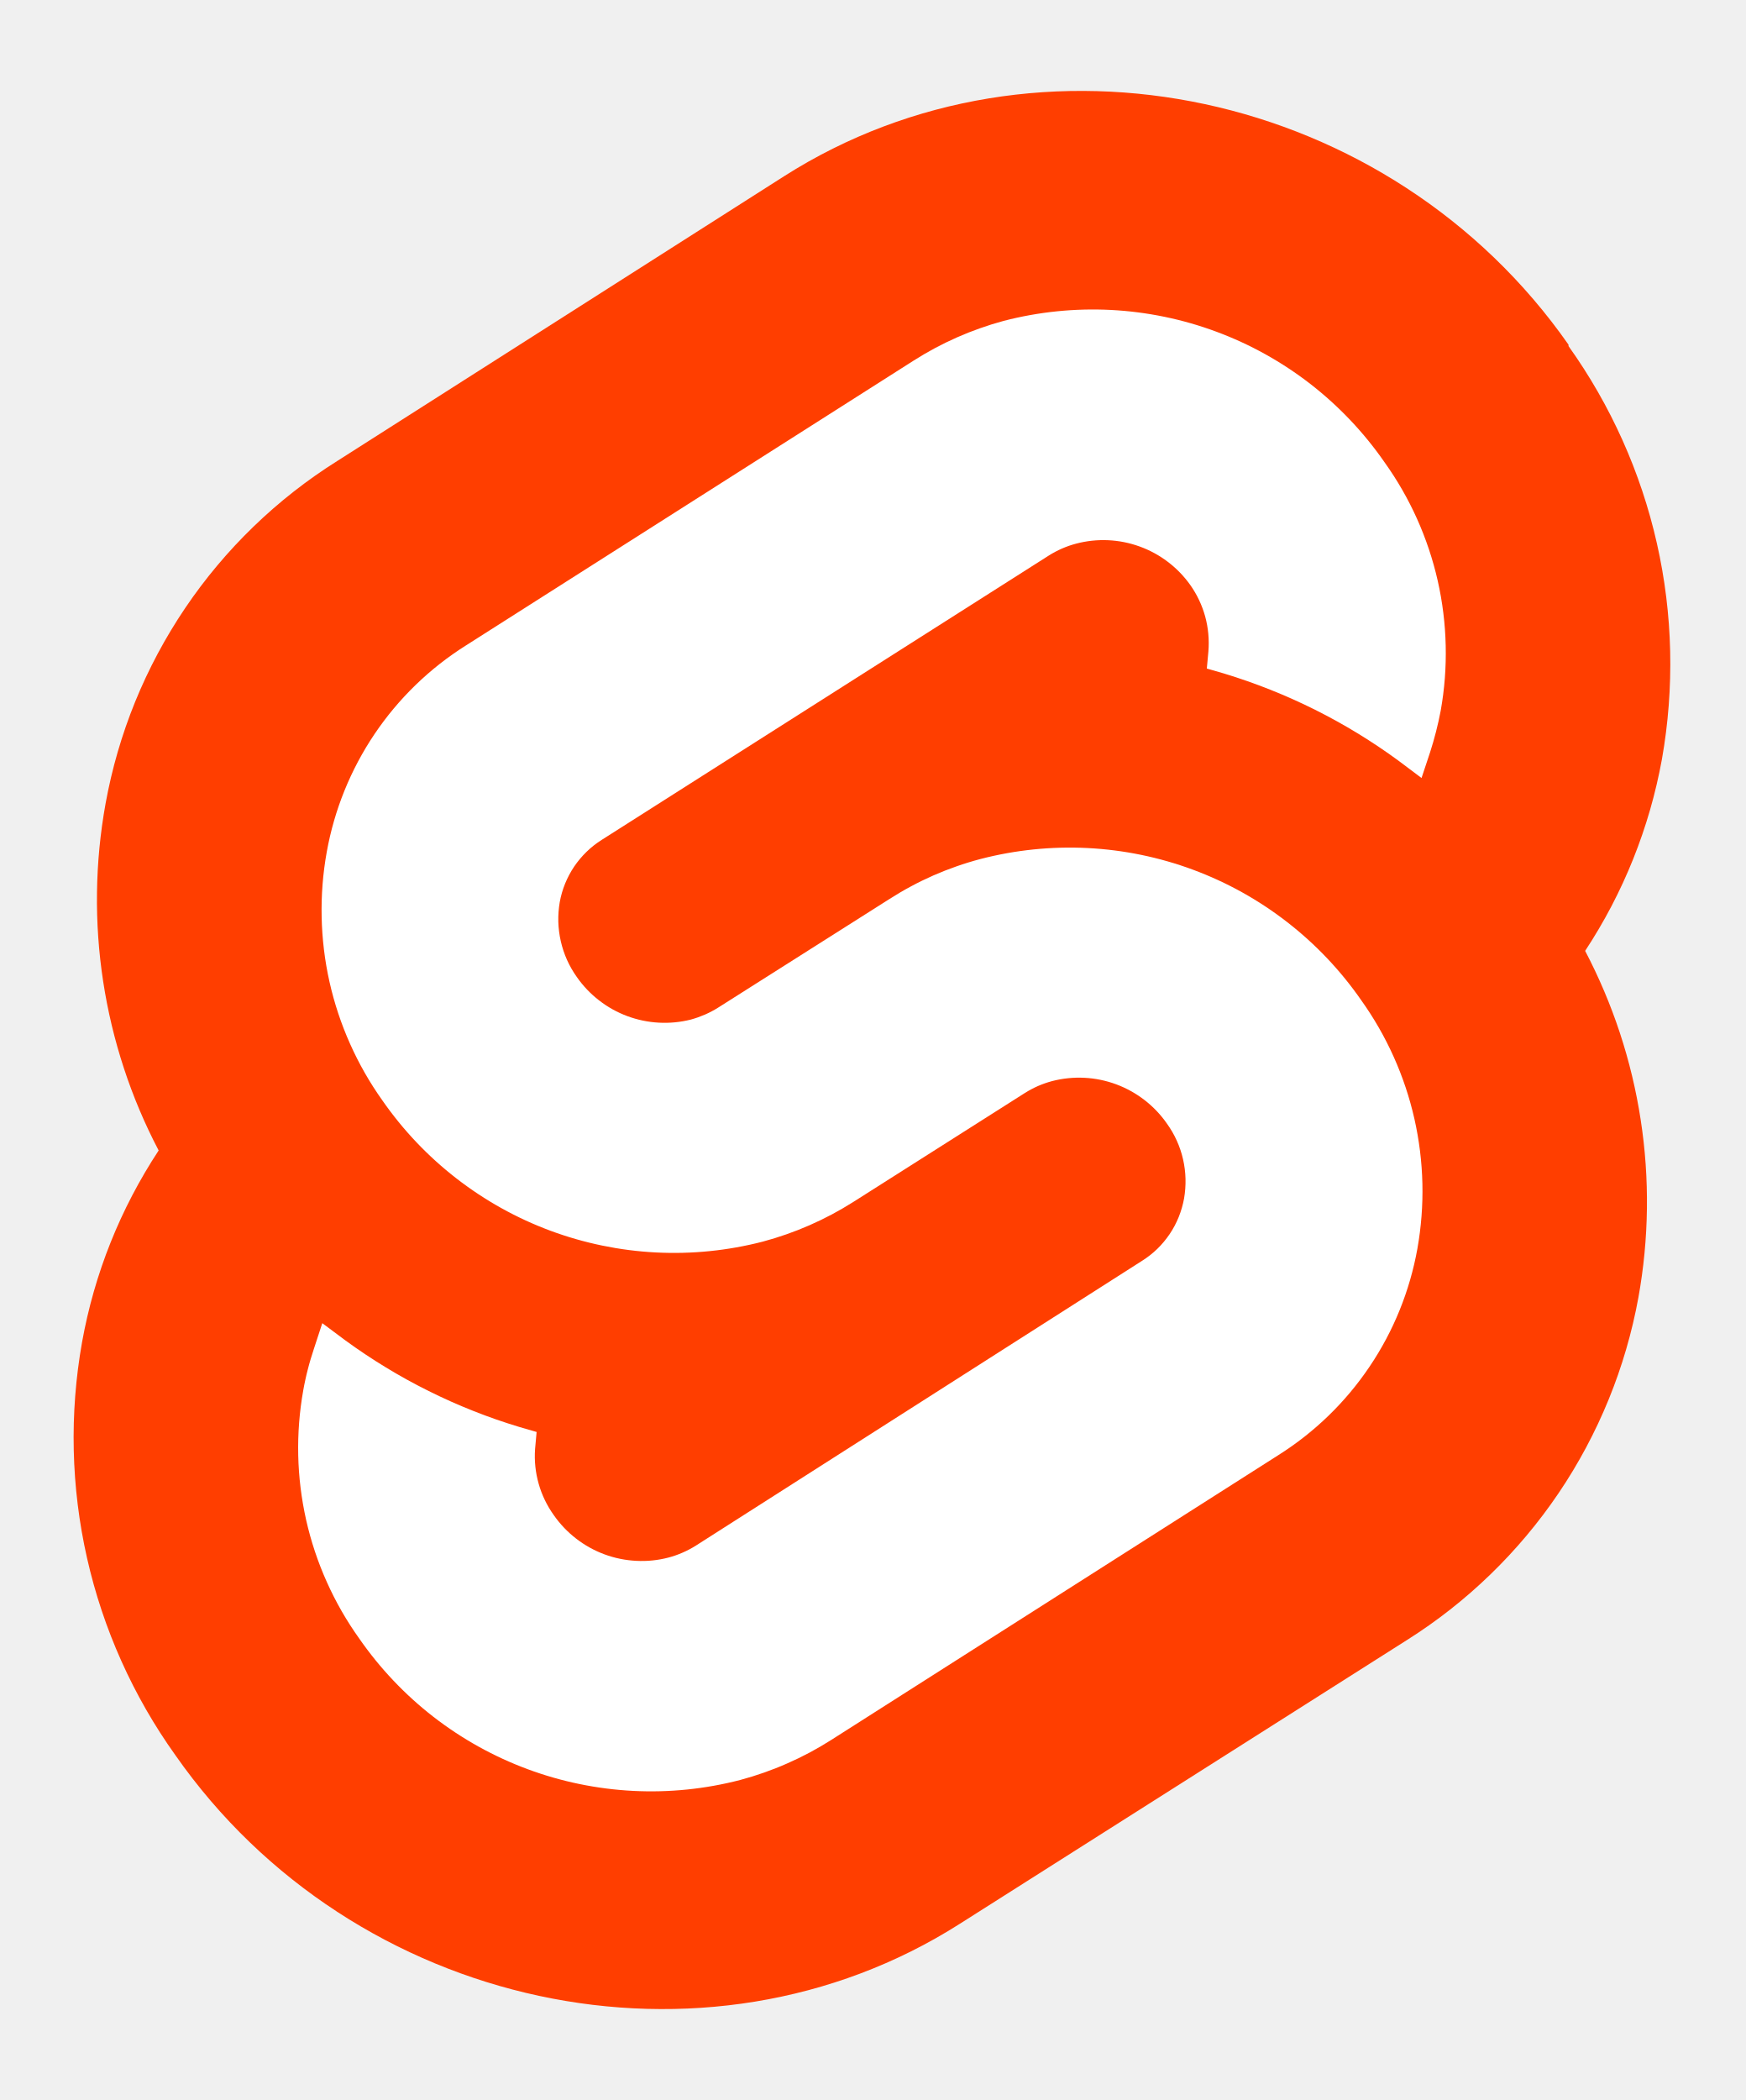
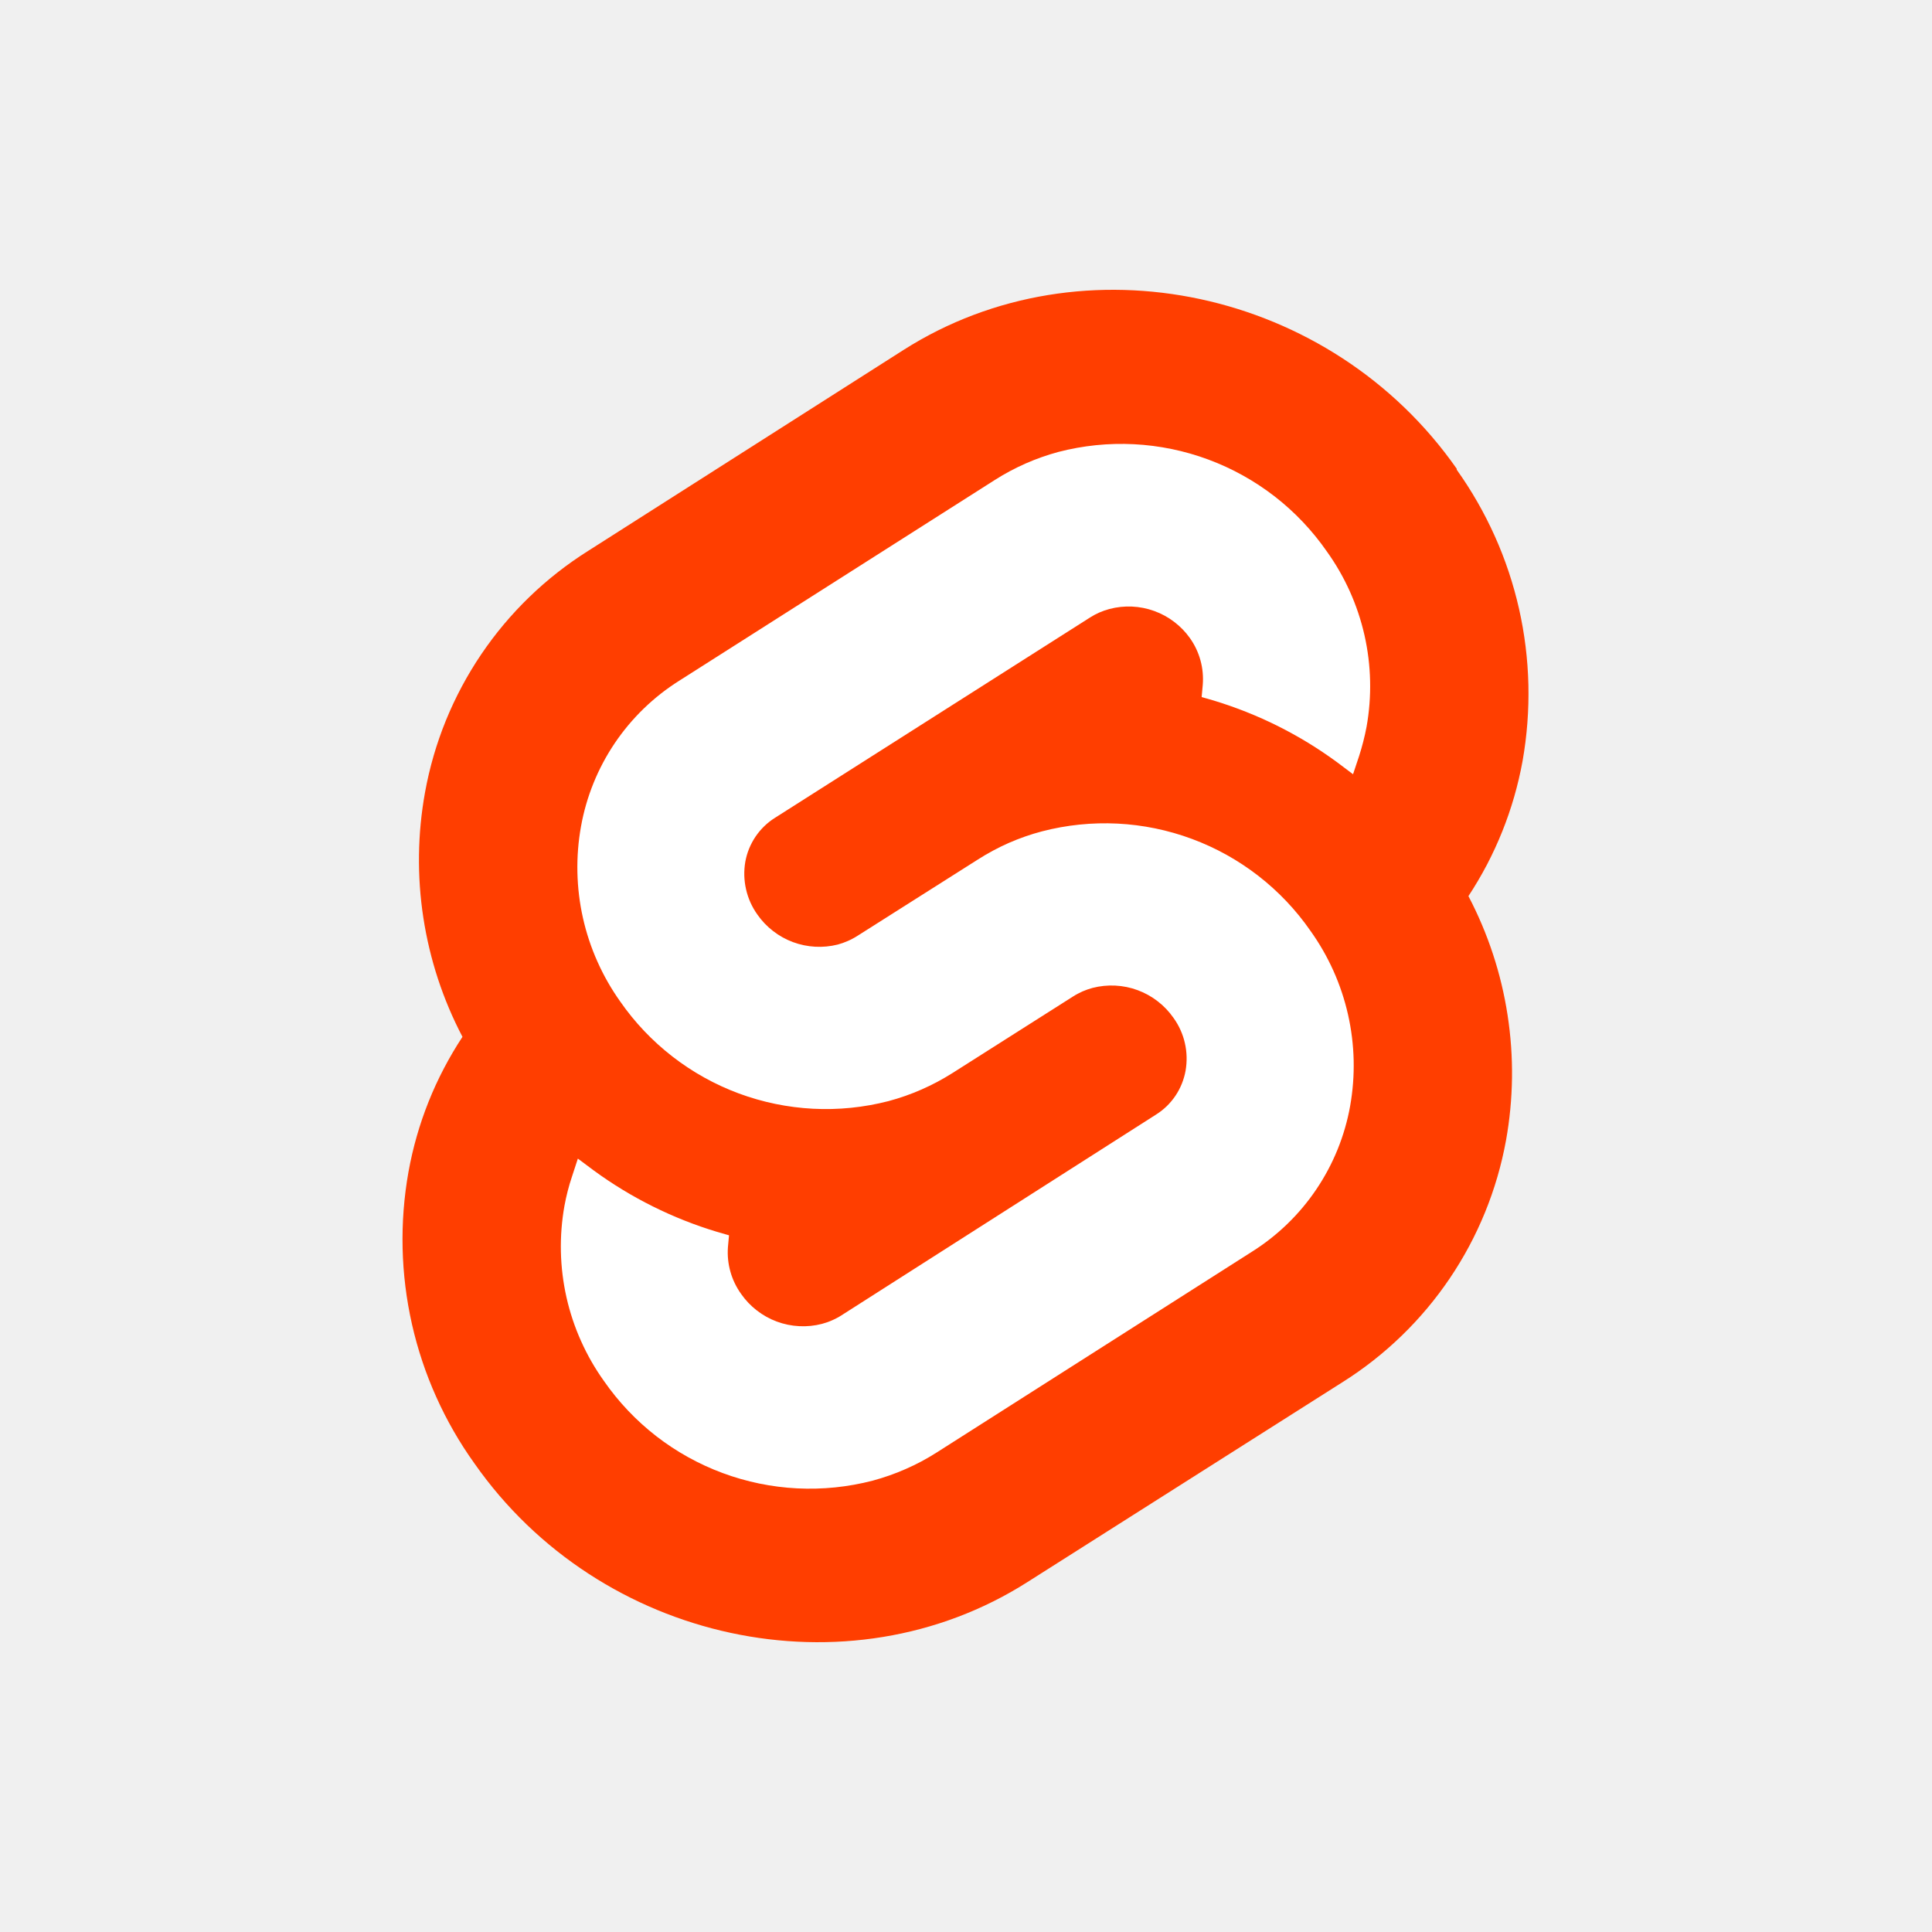
- <svg xmlns="http://www.w3.org/2000/svg" height="2500" viewBox="-23.041 -23.7 545.432 647" width="2079">
-   <path d="m466.95 79.52c-55.66-79.62-165.6-103.22-245.08-52.6l-139.58 88.93c-9.39 5.9-18.15 12.76-26.12 20.47-7.98 7.71-15.13 16.23-21.34 25.42s-11.45 19-15.64 29.27a160.478 160.478 0 0 0 -9.26 31.87c-1.65 9.15-2.55 18.43-2.67 27.73-.13 9.31.52 18.61 1.93 27.8 1.41 9.2 3.58 18.27 6.48 27.11s6.53 17.42 10.85 25.66a161.68 161.68 0 0 0 -8.22 13.97c-2.51 4.79-4.77 9.71-6.78 14.73s-3.76 10.14-5.25 15.34-2.71 10.47-3.67 15.79a170.365 170.365 0 0 0 1.55 67.48c2.5 11.05 6.09 21.83 10.73 32.17s10.29 20.2 16.89 29.42c55.66 79.62 165.59 103.22 245.07 52.6l139.58-88.56c9.39-5.91 18.13-12.78 26.1-20.5a160.58 160.58 0 0 0 21.33-25.42c6.21-9.18 11.45-18.99 15.64-29.26 4.19-10.26 7.3-20.94 9.29-31.85 1.65-9.15 2.54-18.42 2.66-27.72s-.53-18.6-1.95-27.79c-1.41-9.19-3.58-18.25-6.49-27.09-2.91-8.83-6.54-17.41-10.86-25.65 2.97-4.51 5.72-9.18 8.23-13.97 2.5-4.79 4.77-9.71 6.78-14.73s3.77-10.14 5.27-15.34c1.49-5.19 2.73-10.46 3.7-15.78 1.98-11.16 2.84-22.49 2.58-33.82s-1.65-22.6-4.15-33.66c-2.5-11.05-6.09-21.83-10.73-32.17a170.906 170.906 0 0 0 -16.87-29.42" fill="#ff3e00" />
-   <path d="m208.23 527.78a110.876 110.876 0 0 1 -33.49 3.42c-11.27-.58-22.39-2.86-32.97-6.79a111.06 111.06 0 0 1 -29.42-16.35 111.108 111.108 0 0 1 -23.15-24.42c-3.97-5.55-7.37-11.47-10.15-17.69a102.38 102.38 0 0 1 -6.45-19.34c-1.49-6.65-2.33-13.43-2.48-20.24s.38-13.62 1.58-20.33c.19-1.09.41-2.18.65-3.26.23-1.09.49-2.17.77-3.24.27-1.08.57-2.15.89-3.22.31-1.06.65-2.12 1-3.17l2.63-8.03 7.17 5.35c4.11 3 8.35 5.83 12.7 8.47 4.35 2.65 8.81 5.11 13.37 7.37 4.55 2.27 9.21 4.35 13.94 6.22 4.73 1.88 9.54 3.55 14.42 5.02l5.35 1.55-.48 5.35a31.395 31.395 0 0 0 1.12 10.81c.49 1.76 1.14 3.46 1.93 5.1s1.72 3.21 2.78 4.69a33.4 33.4 0 0 0 6.99 7.35c2.68 2.08 5.67 3.74 8.86 4.92s6.53 1.86 9.93 2.03c3.39.18 6.79-.17 10.08-1.03.76-.2 1.5-.43 2.24-.69s1.47-.54 2.18-.86c.72-.31 1.42-.65 2.12-1.02.69-.36 1.36-.75 2.02-1.17l139.37-88.94a28.96 28.96 0 0 0 4.75-3.72c1.45-1.41 2.74-2.96 3.87-4.63s2.07-3.46 2.83-5.33c.75-1.87 1.31-3.81 1.67-5.79.35-2.03.5-4.08.45-6.14-.05-2.05-.31-4.09-.77-6.1-.45-2-1.11-3.95-1.96-5.83-.84-1.87-1.88-3.65-3.08-5.32-1.94-2.79-4.29-5.26-6.98-7.34s-5.68-3.74-8.86-4.92a33.464 33.464 0 0 0 -9.93-2.04c-3.4-.17-6.8.18-10.09 1.03-.75.2-1.5.43-2.24.69s-1.46.54-2.18.85c-.72.32-1.42.66-2.11 1.03-.69.36-1.37.76-2.03 1.18l-53.52 33.98c-2.18 1.38-4.42 2.68-6.7 3.9-2.29 1.21-4.61 2.34-6.98 3.38s-4.78 1.99-7.22 2.84c-2.44.86-4.91 1.62-7.41 2.29-10.91 2.82-22.18 3.96-33.43 3.38s-22.34-2.87-32.9-6.78c-10.56-3.92-20.46-9.43-29.36-16.33s-16.7-15.11-23.13-24.36c-3.95-5.55-7.34-11.48-10.11-17.7-2.78-6.22-4.93-12.7-6.42-19.34-1.49-6.65-2.31-13.43-2.45-20.24-.15-6.8.38-13.61 1.59-20.31a96.419 96.419 0 0 1 14.94-36.86 96.283 96.283 0 0 1 28.57-27.68l139.8-88.93c2.17-1.38 4.39-2.68 6.66-3.9 2.27-1.21 4.59-2.34 6.94-3.38a98.21 98.21 0 0 1 7.18-2.84c2.42-.86 4.88-1.63 7.37-2.3 10.92-2.83 22.21-3.99 33.47-3.42 11.27.58 22.38 2.86 32.96 6.79 10.58 3.92 20.49 9.44 29.41 16.35a111.11 111.11 0 0 1 23.14 24.43c3.96 5.54 7.37 11.46 10.16 17.68s4.95 12.69 6.46 19.34c1.5 6.65 2.34 13.43 2.49 20.24.16 6.81-.36 13.62-1.56 20.33-.21 1.1-.43 2.2-.68 3.29-.24 1.09-.5 2.18-.78 3.26-.27 1.09-.57 2.17-.88 3.24-.31 1.08-.63 2.15-.98 3.21l-2.67 8.03-7.12-5.35c-4.12-3.03-8.37-5.87-12.73-8.54-4.36-2.66-8.84-5.14-13.41-7.43a182.39 182.39 0 0 0 -28.45-11.32l-5.36-1.55.49-5.35c.15-1.83.14-3.67-.03-5.49-.16-1.82-.49-3.63-.97-5.4-.49-1.76-1.12-3.49-1.91-5.14-.78-1.66-1.71-3.24-2.77-4.74a33.153 33.153 0 0 0 -6.99-7.2 32.991 32.991 0 0 0 -8.82-4.8 33.244 33.244 0 0 0 -19.83-.89c-.76.2-1.51.43-2.24.68-.74.26-1.47.55-2.19.86-.71.31-1.42.66-2.11 1.02-.69.37-1.37.76-2.03 1.18l-139.63 88.78c-1.7 1.07-3.29 2.32-4.73 3.72s-2.74 2.95-3.87 4.61a29.724 29.724 0 0 0 -2.83 5.31c-.76 1.87-1.32 3.8-1.68 5.78-.35 2.03-.5 4.09-.45 6.15a31.547 31.547 0 0 0 2.73 11.95 31.84 31.84 0 0 0 3.07 5.34c1.93 2.76 4.27 5.22 6.94 7.28a33.26 33.26 0 0 0 8.79 4.9 33.533 33.533 0 0 0 19.86 1.09c.75-.21 1.5-.44 2.24-.7.73-.26 1.46-.55 2.18-.86a29.2 29.2 0 0 0 2.11-1.02c.69-.36 1.37-.75 2.03-1.17l53.52-33.92c2.19-1.4 4.42-2.72 6.71-3.94 2.28-1.23 4.61-2.36 6.99-3.41a99.39 99.39 0 0 1 7.23-2.84c2.45-.86 4.93-1.62 7.44-2.28 10.92-2.84 22.2-4 33.47-3.44 11.27.57 22.38 2.85 32.96 6.77 10.57 3.92 20.49 9.43 29.4 16.35 8.92 6.91 16.72 15.14 23.15 24.41 3.96 5.55 7.36 11.47 10.15 17.69a102.65 102.65 0 0 1 6.46 19.34c1.5 6.64 2.34 13.42 2.5 20.23.16 6.82-.37 13.63-1.56 20.33a96.419 96.419 0 0 1 -5.55 19.21 95.753 95.753 0 0 1 -9.4 17.65c-3.73 5.54-8.03 10.68-12.83 15.33s-10.07 8.79-15.73 12.35l-139.64 88.93c-2.19 1.39-4.43 2.7-6.71 3.92-2.29 1.22-4.62 2.35-7 3.39-2.37 1.05-4.78 2-7.23 2.86-2.44.86-4.92 1.63-7.42 2.3" fill="#fff" />
+ <svg xmlns="http://www.w3.org/2000/svg" width="120" height="120" viewBox="0 0 120 120" fill="none">
+   <path d="M90.479 29.114C82.674 17.95 67.26 14.641 56.115 21.739L36.544 34.208C35.228 35.035 34 35.997 32.882 37.078C31.763 38.159 30.761 39.354 29.89 40.642C29.019 41.931 28.285 43.306 27.697 44.746C27.111 46.187 26.676 47.684 26.399 49.215C26.167 50.498 26.041 51.799 26.024 53.103C26.006 54.408 26.097 55.712 26.295 57.001C26.493 58.291 26.797 59.562 27.203 60.802C27.61 62.041 28.119 63.245 28.725 64.4C28.308 65.033 27.923 65.687 27.572 66.359C27.22 67.03 26.903 67.72 26.622 68.424C26.34 69.128 26.094 69.846 25.886 70.575C25.677 71.304 25.506 72.043 25.371 72.789C24.812 75.926 24.886 79.143 25.588 82.25C25.939 83.8 26.442 85.311 27.093 86.761C27.743 88.211 28.535 89.593 29.461 90.886C37.265 102.05 52.679 105.359 63.823 98.261L83.394 85.844C84.71 85.015 85.936 84.052 87.053 82.97C88.171 81.888 89.173 80.694 90.044 79.406C90.915 78.118 91.65 76.743 92.237 75.303C92.825 73.864 93.261 72.367 93.54 70.837C93.771 69.554 93.896 68.254 93.913 66.95C93.929 65.646 93.838 64.342 93.639 63.054C93.442 61.765 93.137 60.495 92.729 59.255C92.321 58.017 91.812 56.814 91.207 55.659C91.623 55.027 92.008 54.372 92.361 53.7C92.711 53.029 93.029 52.339 93.311 51.635C93.593 50.931 93.84 50.213 94.05 49.484C94.259 48.756 94.433 48.017 94.569 47.272C94.846 45.707 94.967 44.118 94.931 42.529C94.894 40.941 94.699 39.361 94.349 37.81C93.998 36.261 93.495 34.749 92.844 33.299C92.194 31.849 91.402 30.467 90.479 29.174" fill="#FF3E00" />
+   <path d="M54.203 91.966C52.671 92.364 51.088 92.525 49.507 92.445C47.927 92.364 46.368 92.044 44.884 91.493C43.401 90.943 42.01 90.17 40.759 89.201C39.51 88.231 38.415 87.076 37.513 85.777C36.957 84.999 36.48 84.168 36.09 83.296C35.699 82.425 35.396 81.516 35.186 80.585C34.977 79.652 34.859 78.701 34.838 77.747C34.817 76.792 34.891 75.837 35.059 74.896C35.086 74.743 35.117 74.591 35.151 74.439C35.183 74.286 35.219 74.135 35.259 73.985C35.297 73.833 35.339 73.683 35.383 73.533C35.427 73.385 35.474 73.236 35.524 73.089L35.892 71.963L36.898 72.713C37.474 73.134 38.069 73.531 38.678 73.901C39.288 74.272 39.914 74.617 40.553 74.934C41.191 75.252 41.844 75.544 42.508 75.806C43.171 76.07 43.845 76.304 44.529 76.51L45.28 76.727L45.212 77.477C45.176 77.988 45.229 78.501 45.369 78.993C45.438 79.24 45.529 79.478 45.64 79.708C45.751 79.938 45.881 80.158 46.03 80.366C46.302 80.757 46.633 81.105 47.01 81.396C47.386 81.688 47.805 81.921 48.252 82.086C48.699 82.252 49.168 82.347 49.644 82.371C50.12 82.396 50.596 82.347 51.058 82.227C51.164 82.198 51.268 82.166 51.372 82.13C51.476 82.093 51.578 82.054 51.678 82.009C51.779 81.966 51.877 81.918 51.975 81.866C52.072 81.816 52.166 81.761 52.258 81.702L71.799 69.231C72.039 69.081 72.262 68.906 72.466 68.71C72.669 68.512 72.85 68.295 73.008 68.061C73.167 67.827 73.298 67.576 73.405 67.313C73.51 67.051 73.589 66.779 73.639 66.502C73.688 66.217 73.709 65.93 73.702 65.641C73.695 65.353 73.659 65.067 73.594 64.785C73.531 64.505 73.439 64.231 73.319 63.968C73.202 63.706 73.056 63.456 72.888 63.222C72.615 62.831 72.286 62.484 71.909 62.193C71.532 61.901 71.112 61.668 70.667 61.503C70.22 61.337 69.75 61.241 69.274 61.217C68.797 61.193 68.321 61.242 67.859 61.361C67.754 61.389 67.649 61.422 67.545 61.458C67.442 61.495 67.341 61.534 67.24 61.577C67.139 61.622 67.041 61.67 66.944 61.722C66.847 61.772 66.752 61.828 66.659 61.887L59.155 66.652C58.849 66.845 58.535 67.027 58.216 67.198C57.895 67.368 57.569 67.526 57.237 67.672C56.905 67.818 56.567 67.951 56.225 68.071C55.883 68.191 55.536 68.298 55.186 68.392C53.656 68.787 52.076 68.947 50.498 68.866C48.921 68.784 47.366 68.463 45.885 67.915C44.405 67.365 43.017 66.593 41.769 65.625C40.521 64.658 39.427 63.507 38.526 62.21C37.972 61.431 37.496 60.6 37.108 59.728C36.718 58.856 36.417 57.947 36.208 57.016C35.999 56.084 35.884 55.133 35.864 54.178C35.843 53.225 35.918 52.27 36.087 51.331C36.419 49.481 37.132 47.721 38.182 46.162C39.233 44.604 40.597 43.282 42.188 42.281L61.79 29.812C62.094 29.619 62.405 29.436 62.724 29.265C63.042 29.096 63.367 28.937 63.697 28.791C64.027 28.645 64.363 28.513 64.703 28.393C65.043 28.273 65.388 28.165 65.737 28.071C67.268 27.674 68.851 27.511 70.43 27.591C72.01 27.672 73.568 27.992 75.051 28.543C76.534 29.093 77.924 29.867 79.175 30.836C80.424 31.806 81.518 32.961 82.419 34.261C82.975 35.038 83.453 35.868 83.844 36.74C84.235 37.612 84.538 38.519 84.75 39.452C84.96 40.384 85.078 41.335 85.099 42.29C85.121 43.245 85.048 44.199 84.88 45.14C84.85 45.294 84.82 45.449 84.785 45.601C84.751 45.754 84.715 45.907 84.675 46.059C84.637 46.211 84.595 46.363 84.552 46.513C84.508 46.664 84.463 46.814 84.415 46.963L84.04 48.089L83.042 47.339C82.464 46.914 81.868 46.516 81.257 46.141C80.645 45.768 80.017 45.421 79.377 45.099C78.094 44.459 76.759 43.929 75.388 43.512L74.636 43.295L74.705 42.545C74.726 42.288 74.724 42.03 74.701 41.775C74.678 41.52 74.632 41.266 74.564 41.018C74.496 40.771 74.407 40.529 74.297 40.297C74.187 40.064 74.057 39.843 73.908 39.633C73.635 39.248 73.304 38.908 72.928 38.623C72.553 38.337 72.136 38.11 71.692 37.95C70.799 37.626 69.829 37.583 68.911 37.825C68.805 37.853 68.699 37.886 68.597 37.921C68.493 37.957 68.391 37.998 68.29 38.041C68.19 38.085 68.091 38.134 67.994 38.184C67.897 38.236 67.802 38.291 67.71 38.35L48.132 50.798C47.893 50.948 47.67 51.123 47.468 51.319C47.266 51.516 47.084 51.733 46.926 51.966C46.769 52.2 46.636 52.449 46.529 52.71C46.422 52.972 46.344 53.243 46.293 53.521C46.244 53.805 46.223 54.094 46.23 54.383C46.247 54.961 46.377 55.53 46.613 56.059C46.732 56.321 46.876 56.572 47.044 56.807C47.314 57.194 47.642 57.539 48.017 57.828C48.39 58.118 48.806 58.35 49.249 58.515C50.14 58.846 51.111 58.9 52.034 58.668C52.139 58.638 52.244 58.606 52.348 58.57C52.45 58.533 52.553 58.493 52.653 58.449C52.754 58.406 52.853 58.358 52.949 58.306C53.046 58.256 53.141 58.201 53.234 58.142L60.738 53.386C61.045 53.19 61.358 53.005 61.679 52.834C61.999 52.661 62.325 52.503 62.659 52.355C62.992 52.21 63.33 52.077 63.673 51.957C64.016 51.837 64.364 51.73 64.716 51.638C66.247 51.239 67.829 51.077 69.409 51.155C70.989 51.235 72.547 51.555 74.03 52.105C75.512 52.654 76.903 53.427 78.153 54.397C79.403 55.366 80.497 56.52 81.398 57.82C81.954 58.598 82.43 59.428 82.822 60.3C83.213 61.172 83.516 62.08 83.727 63.012C83.938 63.943 84.055 64.893 84.078 65.848C84.1 66.804 84.026 67.759 83.859 68.699C83.694 69.621 83.433 70.524 83.081 71.392C82.729 72.261 82.287 73.09 81.763 73.867C81.24 74.644 80.637 75.364 79.964 76.016C79.291 76.668 78.552 77.249 77.758 77.748L58.179 90.217C57.872 90.412 57.558 90.596 57.238 90.767C56.917 90.938 56.591 91.096 56.257 91.242C55.925 91.389 55.587 91.523 55.243 91.643C54.901 91.764 54.553 91.872 54.203 91.966" fill="white" />
</svg>
